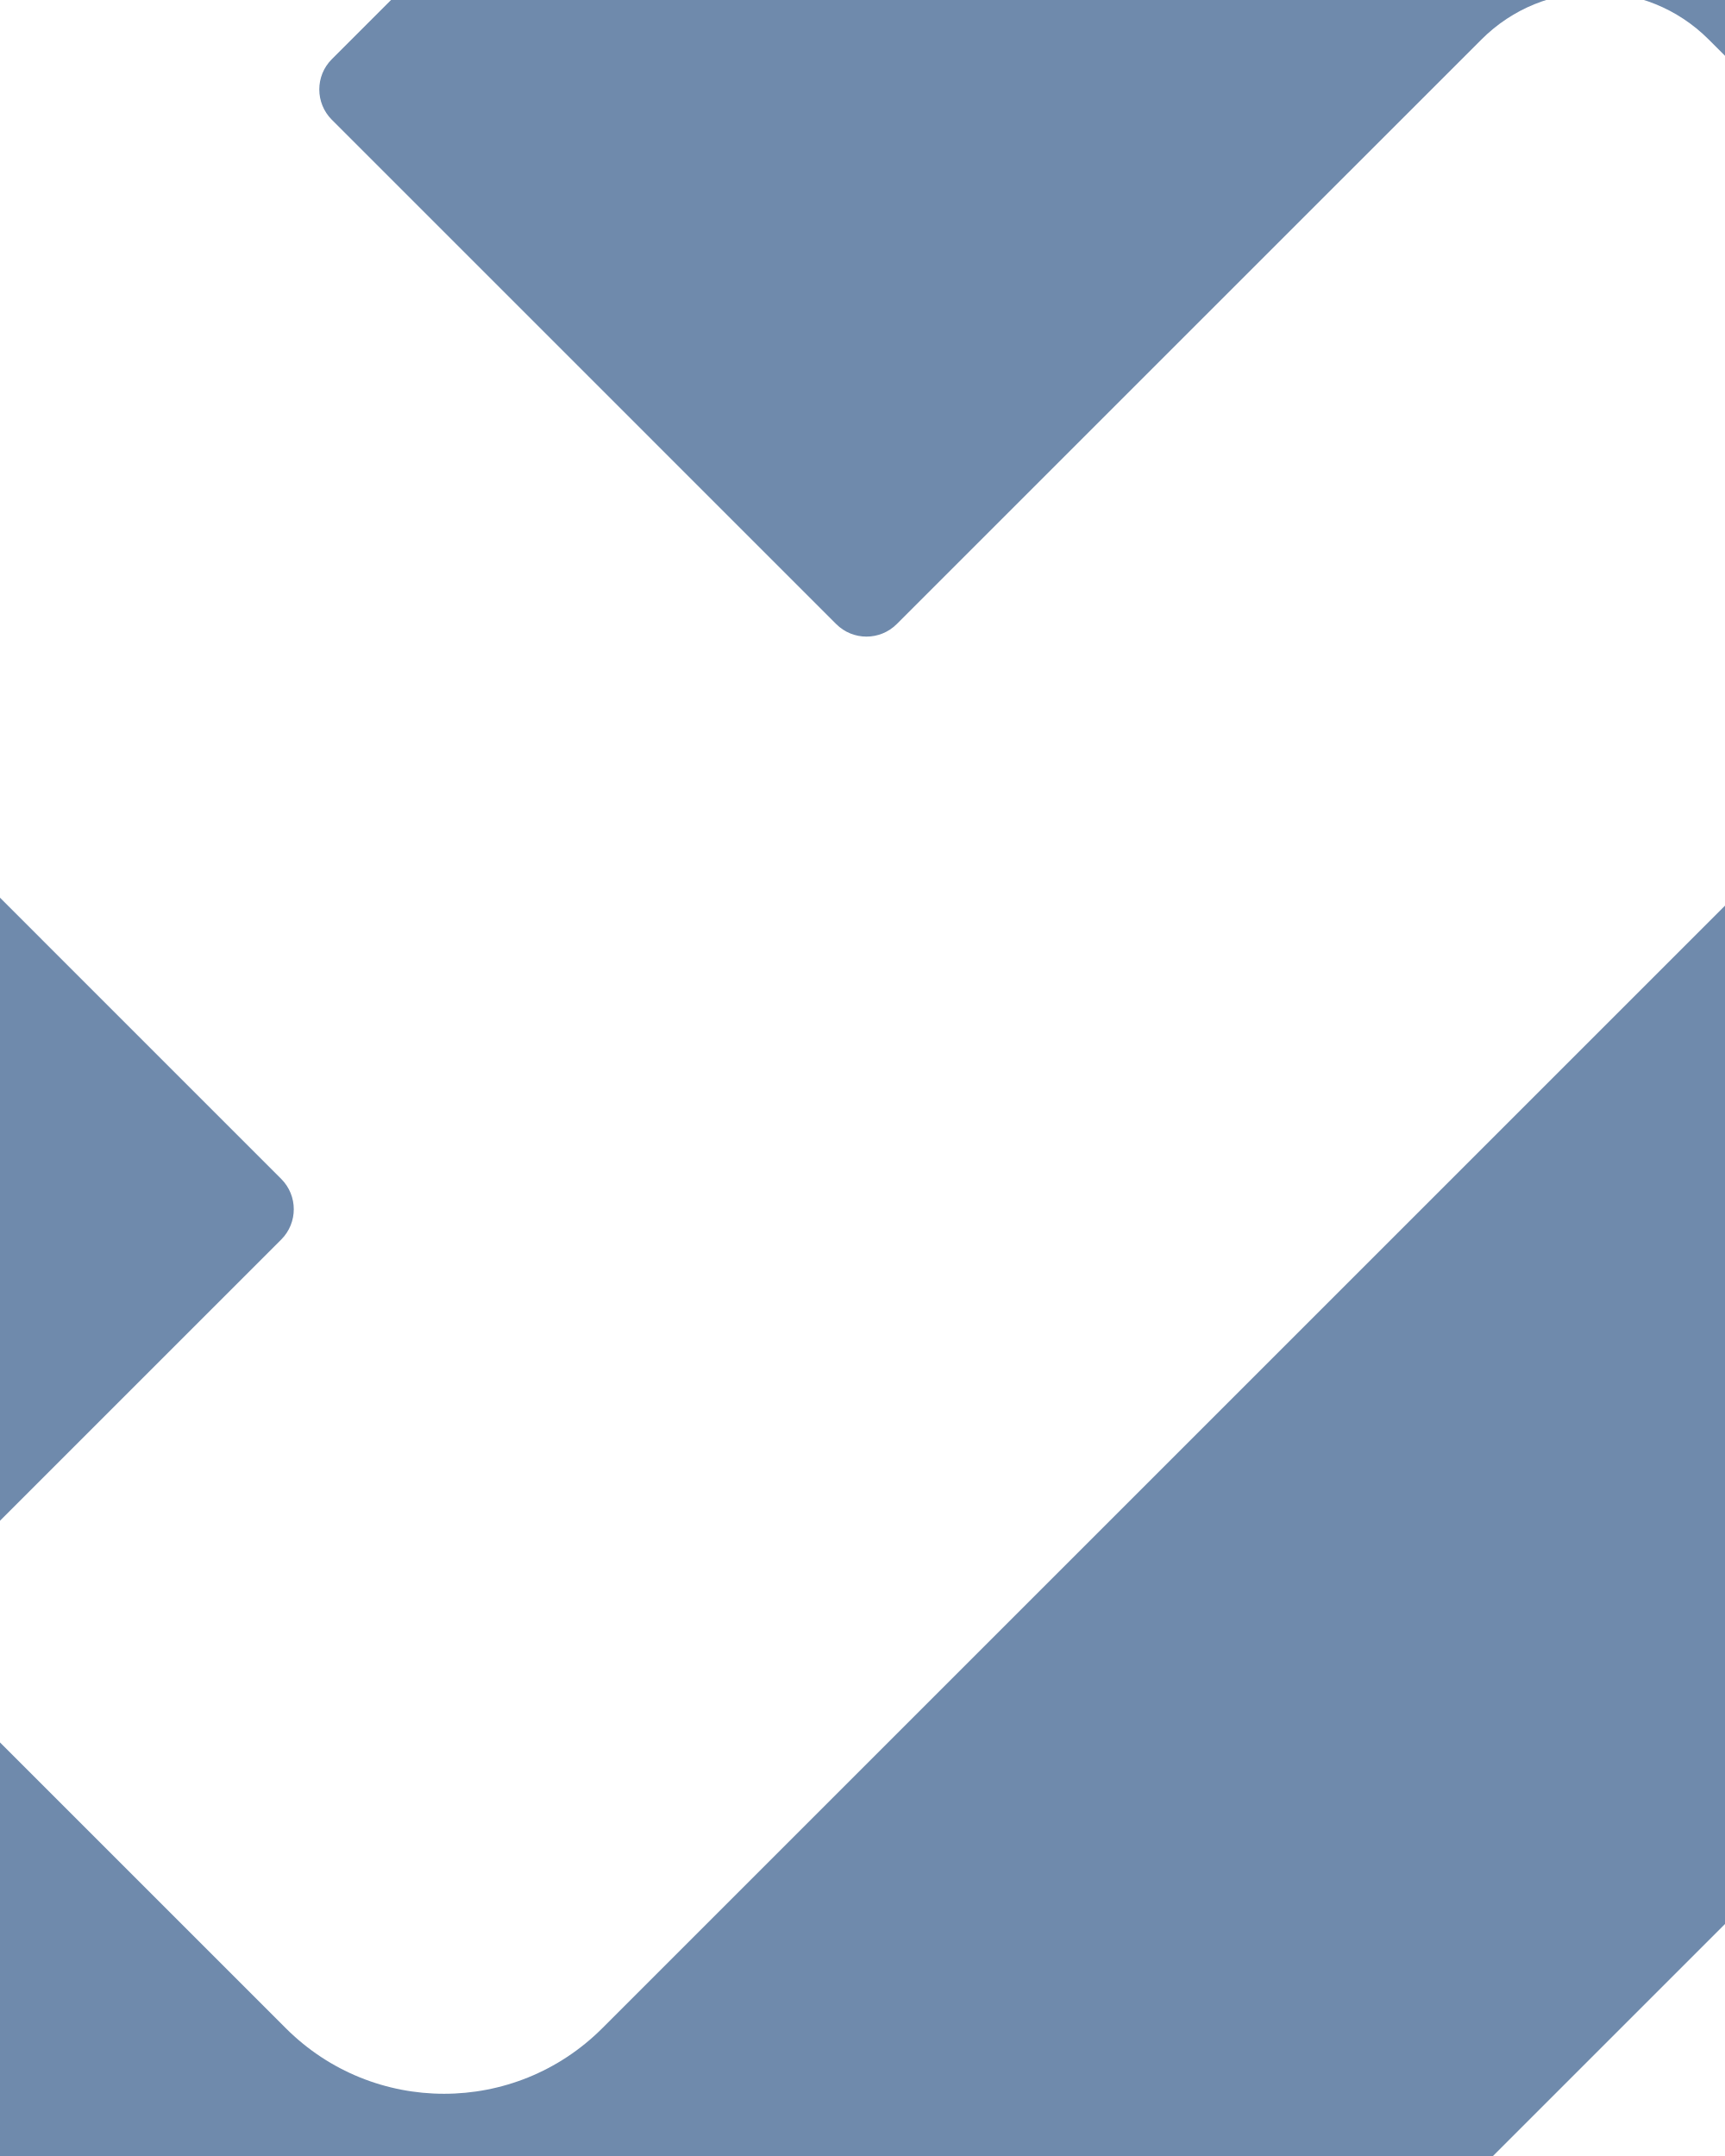
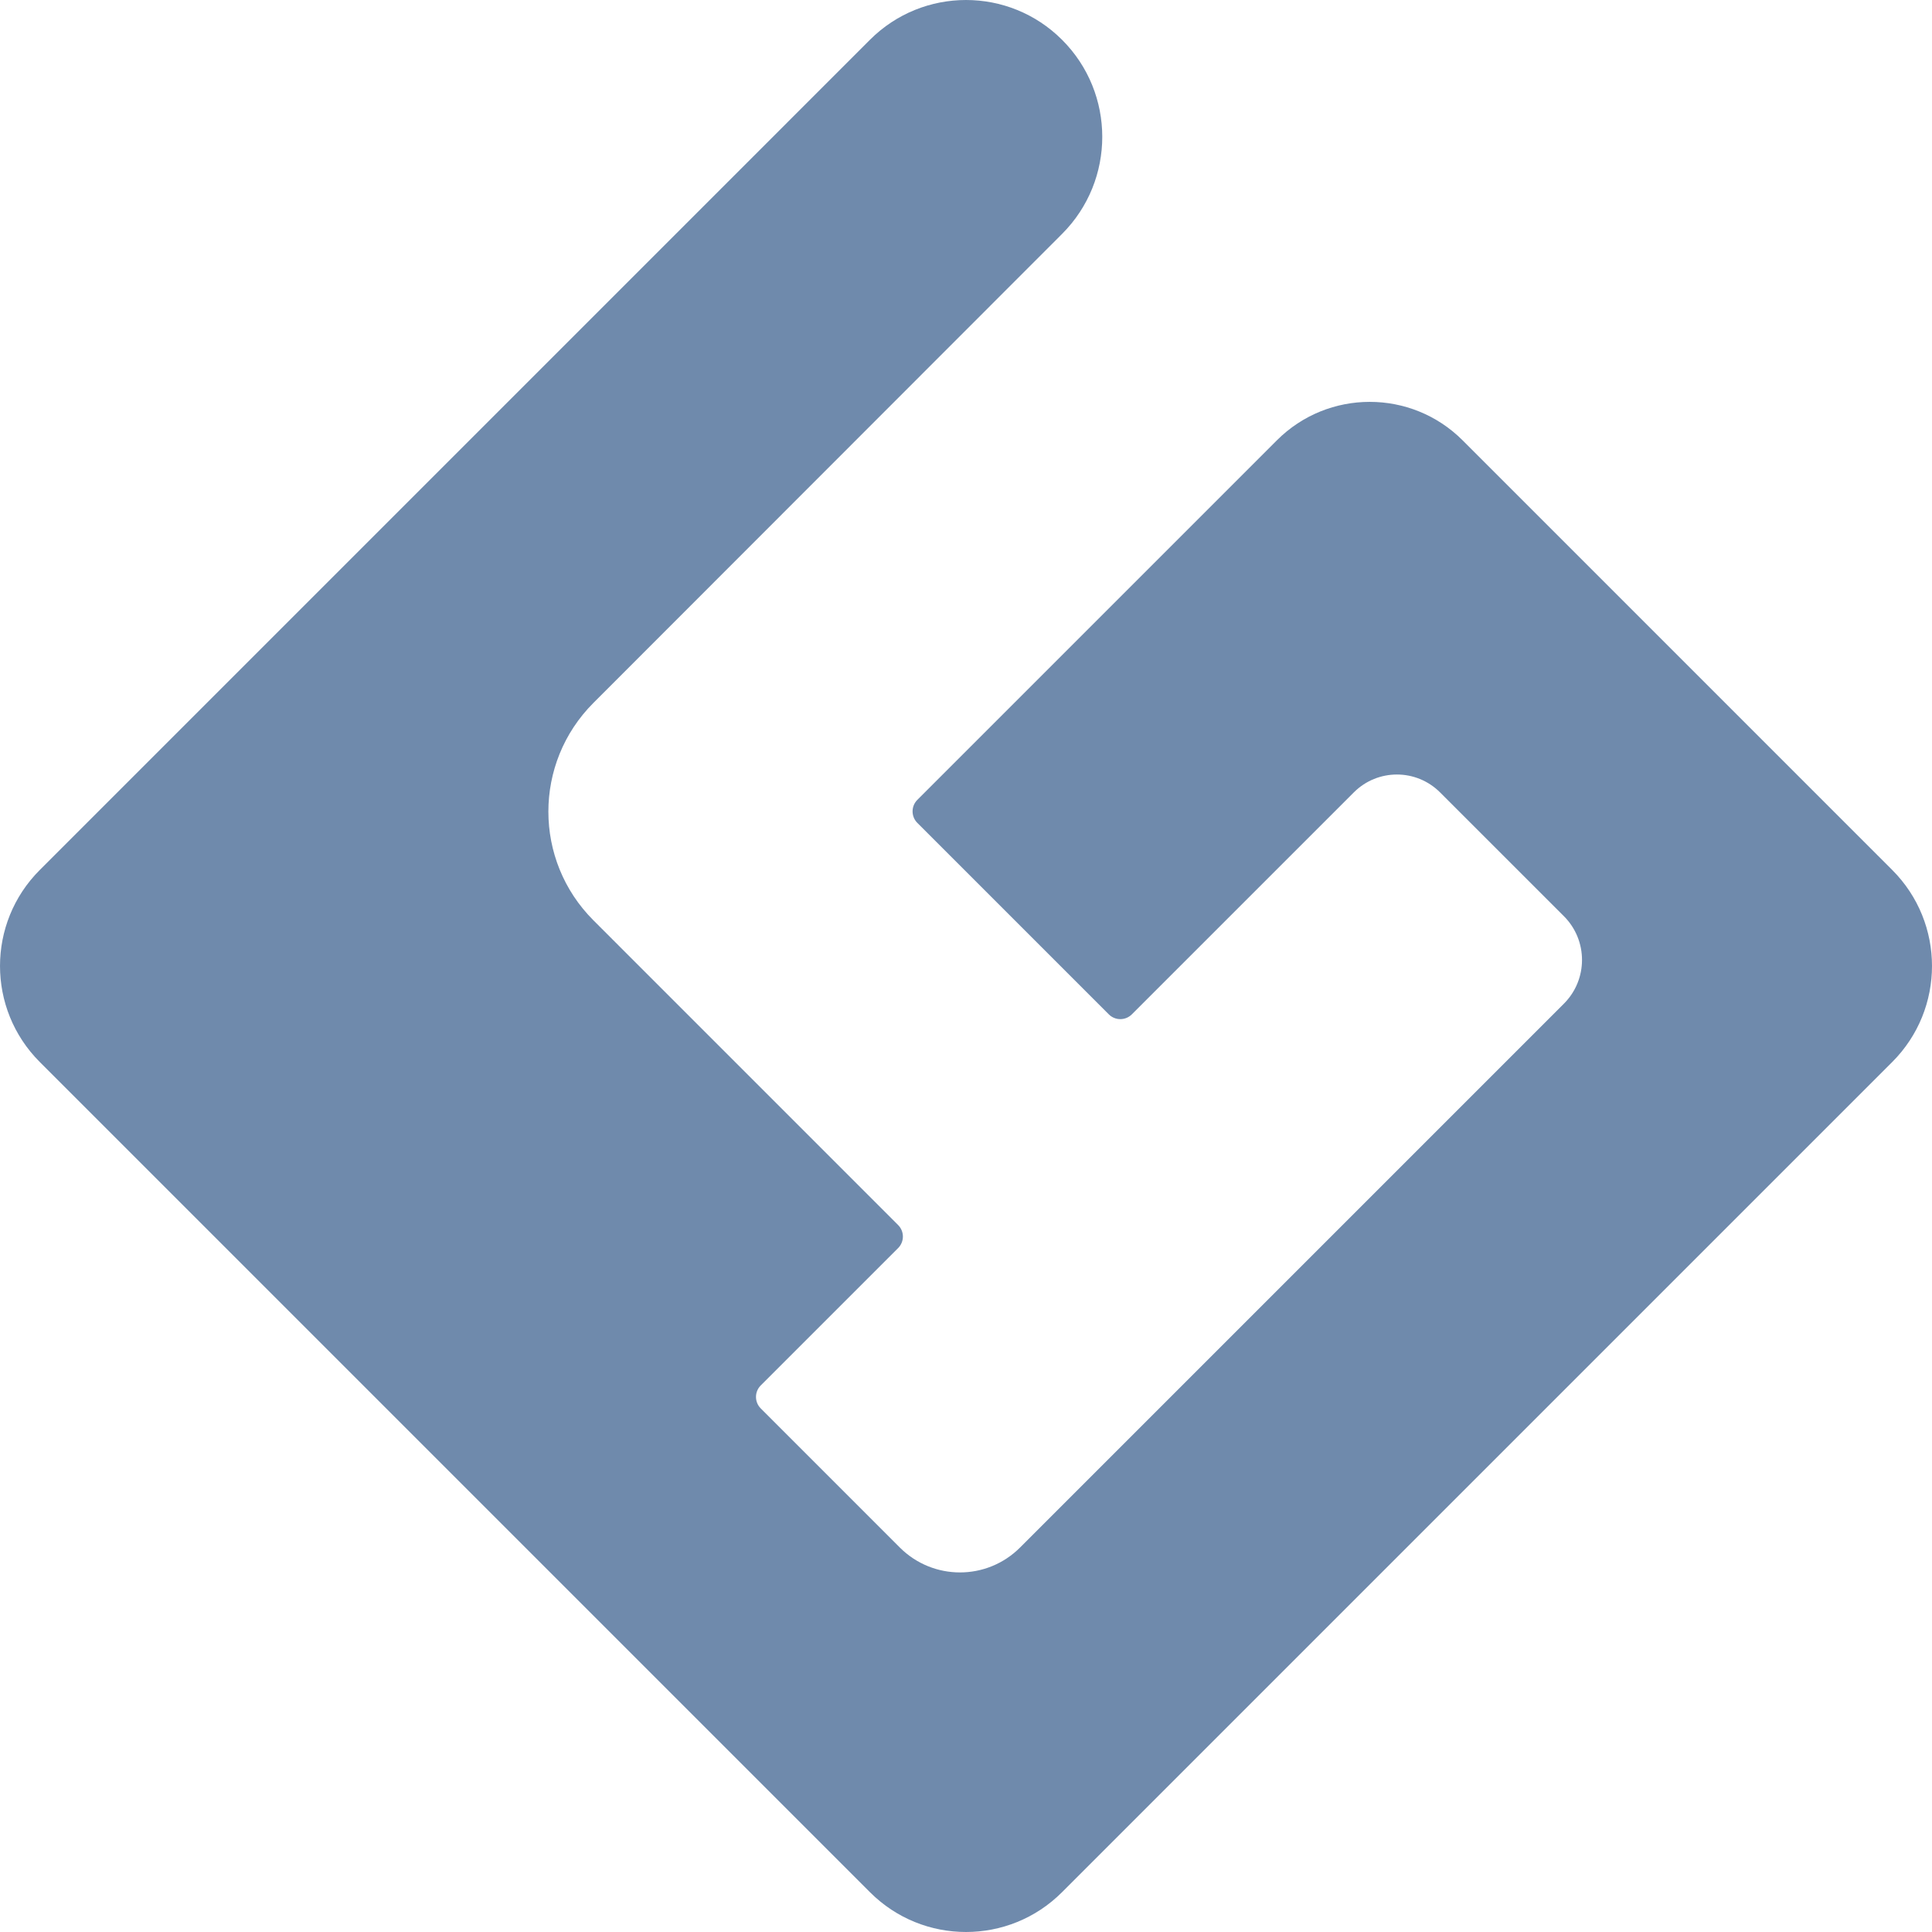
- <svg xmlns="http://www.w3.org/2000/svg" viewBox="0 0 1080 1350" preserveAspectRatio="xMaxYMin slice" aria-hidden="true">
-   <path d="M1815.43 152.649L1106.93 -555.884C1022.35 -640.418 885.224 -640.418 800.648 -555.884L207.76 37.052C197.284 47.507 197.284 64.495 207.76 74.992L523.527 390.762C533.981 401.238 550.99 401.238 561.445 390.762L927.49 24.756C966.779 -14.598 1030.51 -14.598 1069.82 24.756L1273.96 228.849C1313.78 268.717 1313.78 333.285 1273.96 373.131L377.104 1269.97C322.37 1324.73 233.681 1324.73 178.925 1269.97L-50.467 1040.58C-60.943 1030.12 -60.943 1013.13 -50.467 1002.68L176.076 776.156C186.551 765.659 186.551 748.692 176.076 738.195L-326.474 235.598C-425.404 136.689 -425.425 -23.724 -326.56 -122.696L446.534 -896.376C534.795 -984.766 534.774 -1128.04 446.449 -1216.34L446.32 -1216.43C358.895 -1303.86 217.121 -1303.86 129.653 -1216.43L-1239.42 152.649C-1326.86 240.075 -1326.86 381.85 -1239.42 469.319L129.653 1838.4C217.121 1925.87 358.895 1925.87 446.32 1838.4L1815.43 469.319C1902.86 381.85 1902.86 240.075 1815.43 152.649Z" fill="#103C75" fill-opacity="0.6" />
+ <svg xmlns="http://www.w3.org/2000/svg" viewBox="0 0 100 100" aria-hidden="true">
+   <path d="M97.942 45.03L75.704 22.791C73.049 20.137 68.745 20.137 66.091 22.791L47.481 41.401C47.153 41.73 47.153 42.263 47.481 42.592L57.393 52.504C57.721 52.832 58.255 52.832 58.583 52.504L70.072 41.016C71.305 39.78 73.305 39.78 74.539 41.016L80.947 47.422C82.197 48.673 82.197 50.7 80.947 51.95L52.797 80.1C51.079 81.818 48.295 81.818 46.576 80.1L39.376 72.899C39.048 72.571 39.048 72.038 39.376 71.71L46.487 64.6C46.816 64.27 46.816 63.738 46.487 63.408L30.713 47.633C27.608 44.529 27.608 39.494 30.711 36.387L54.976 12.104C57.746 9.329 57.746 4.832 54.973 2.061L54.969 2.058C52.225-.686 47.775-.686 45.03 2.058L2.059 45.03C-.686 47.774-.686 52.224 2.059 54.969L45.03 97.941C47.775 100.686 52.225 100.686 54.969 97.941L97.942 54.969C100.686 52.224 100.686 47.774 97.942 45.03Z" fill-rule="evenodd" clip-rule="evenodd" fill="#103C75" fill-opacity="0.6" />
</svg>
